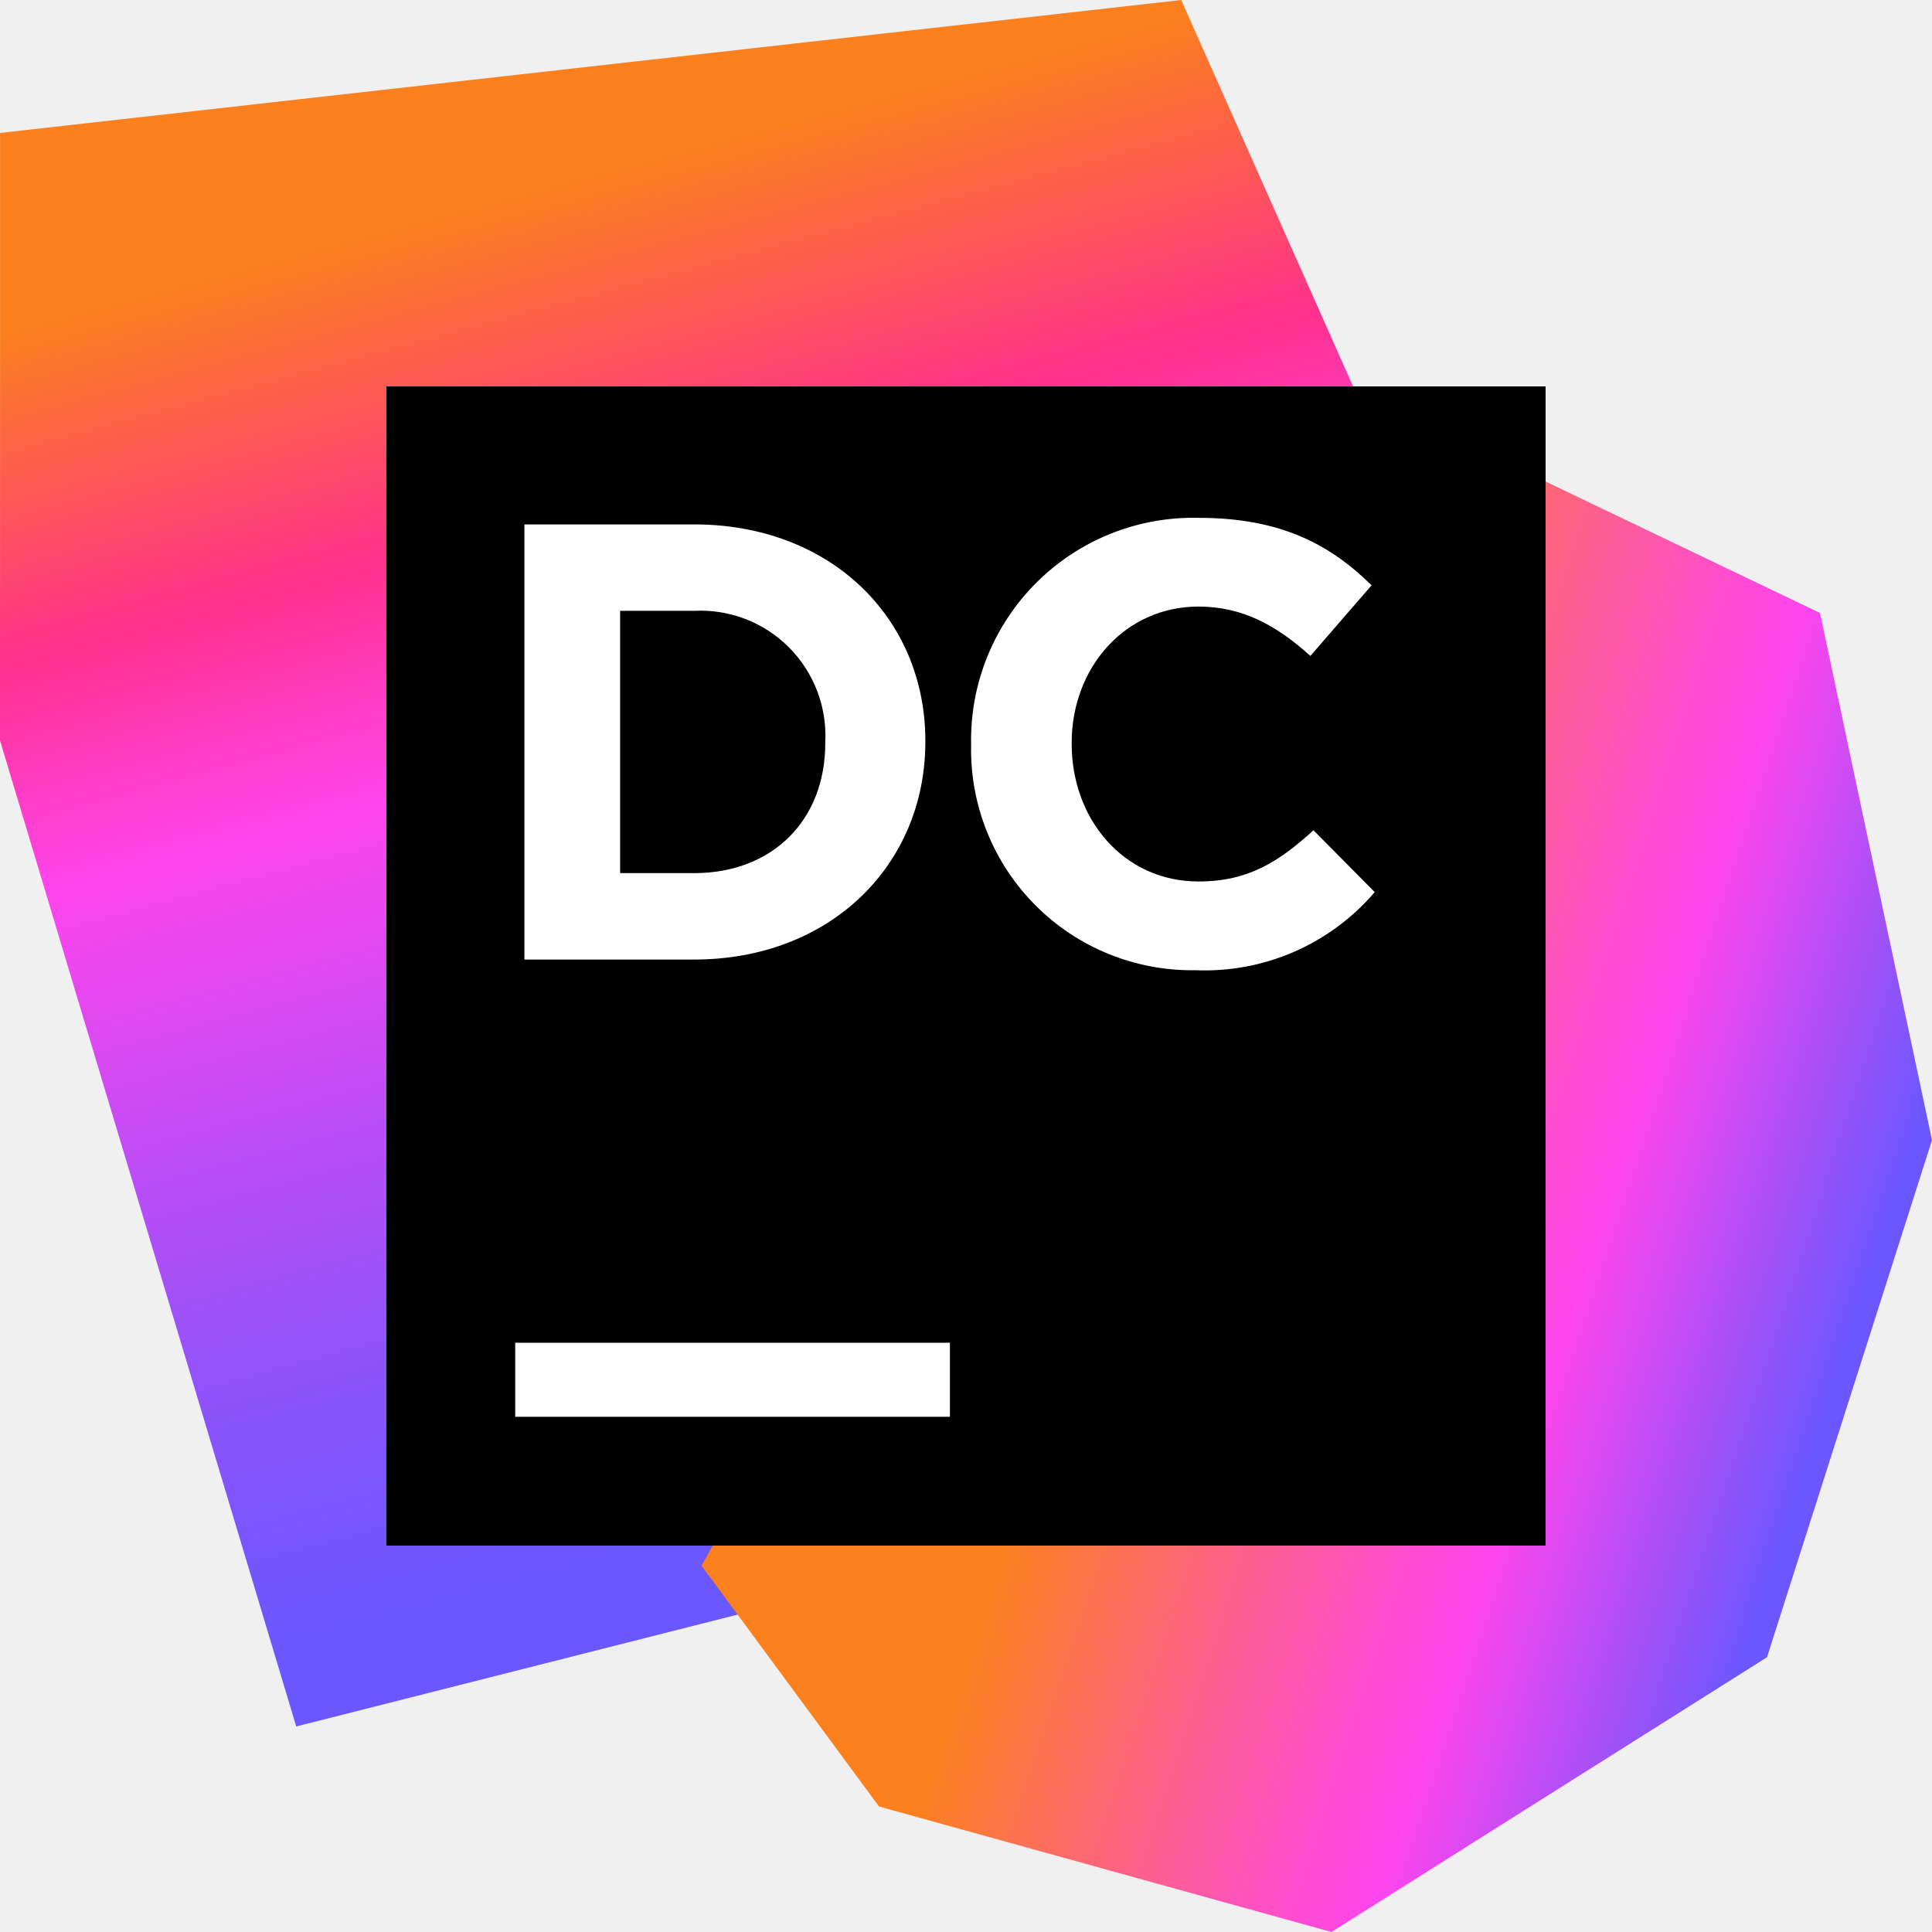
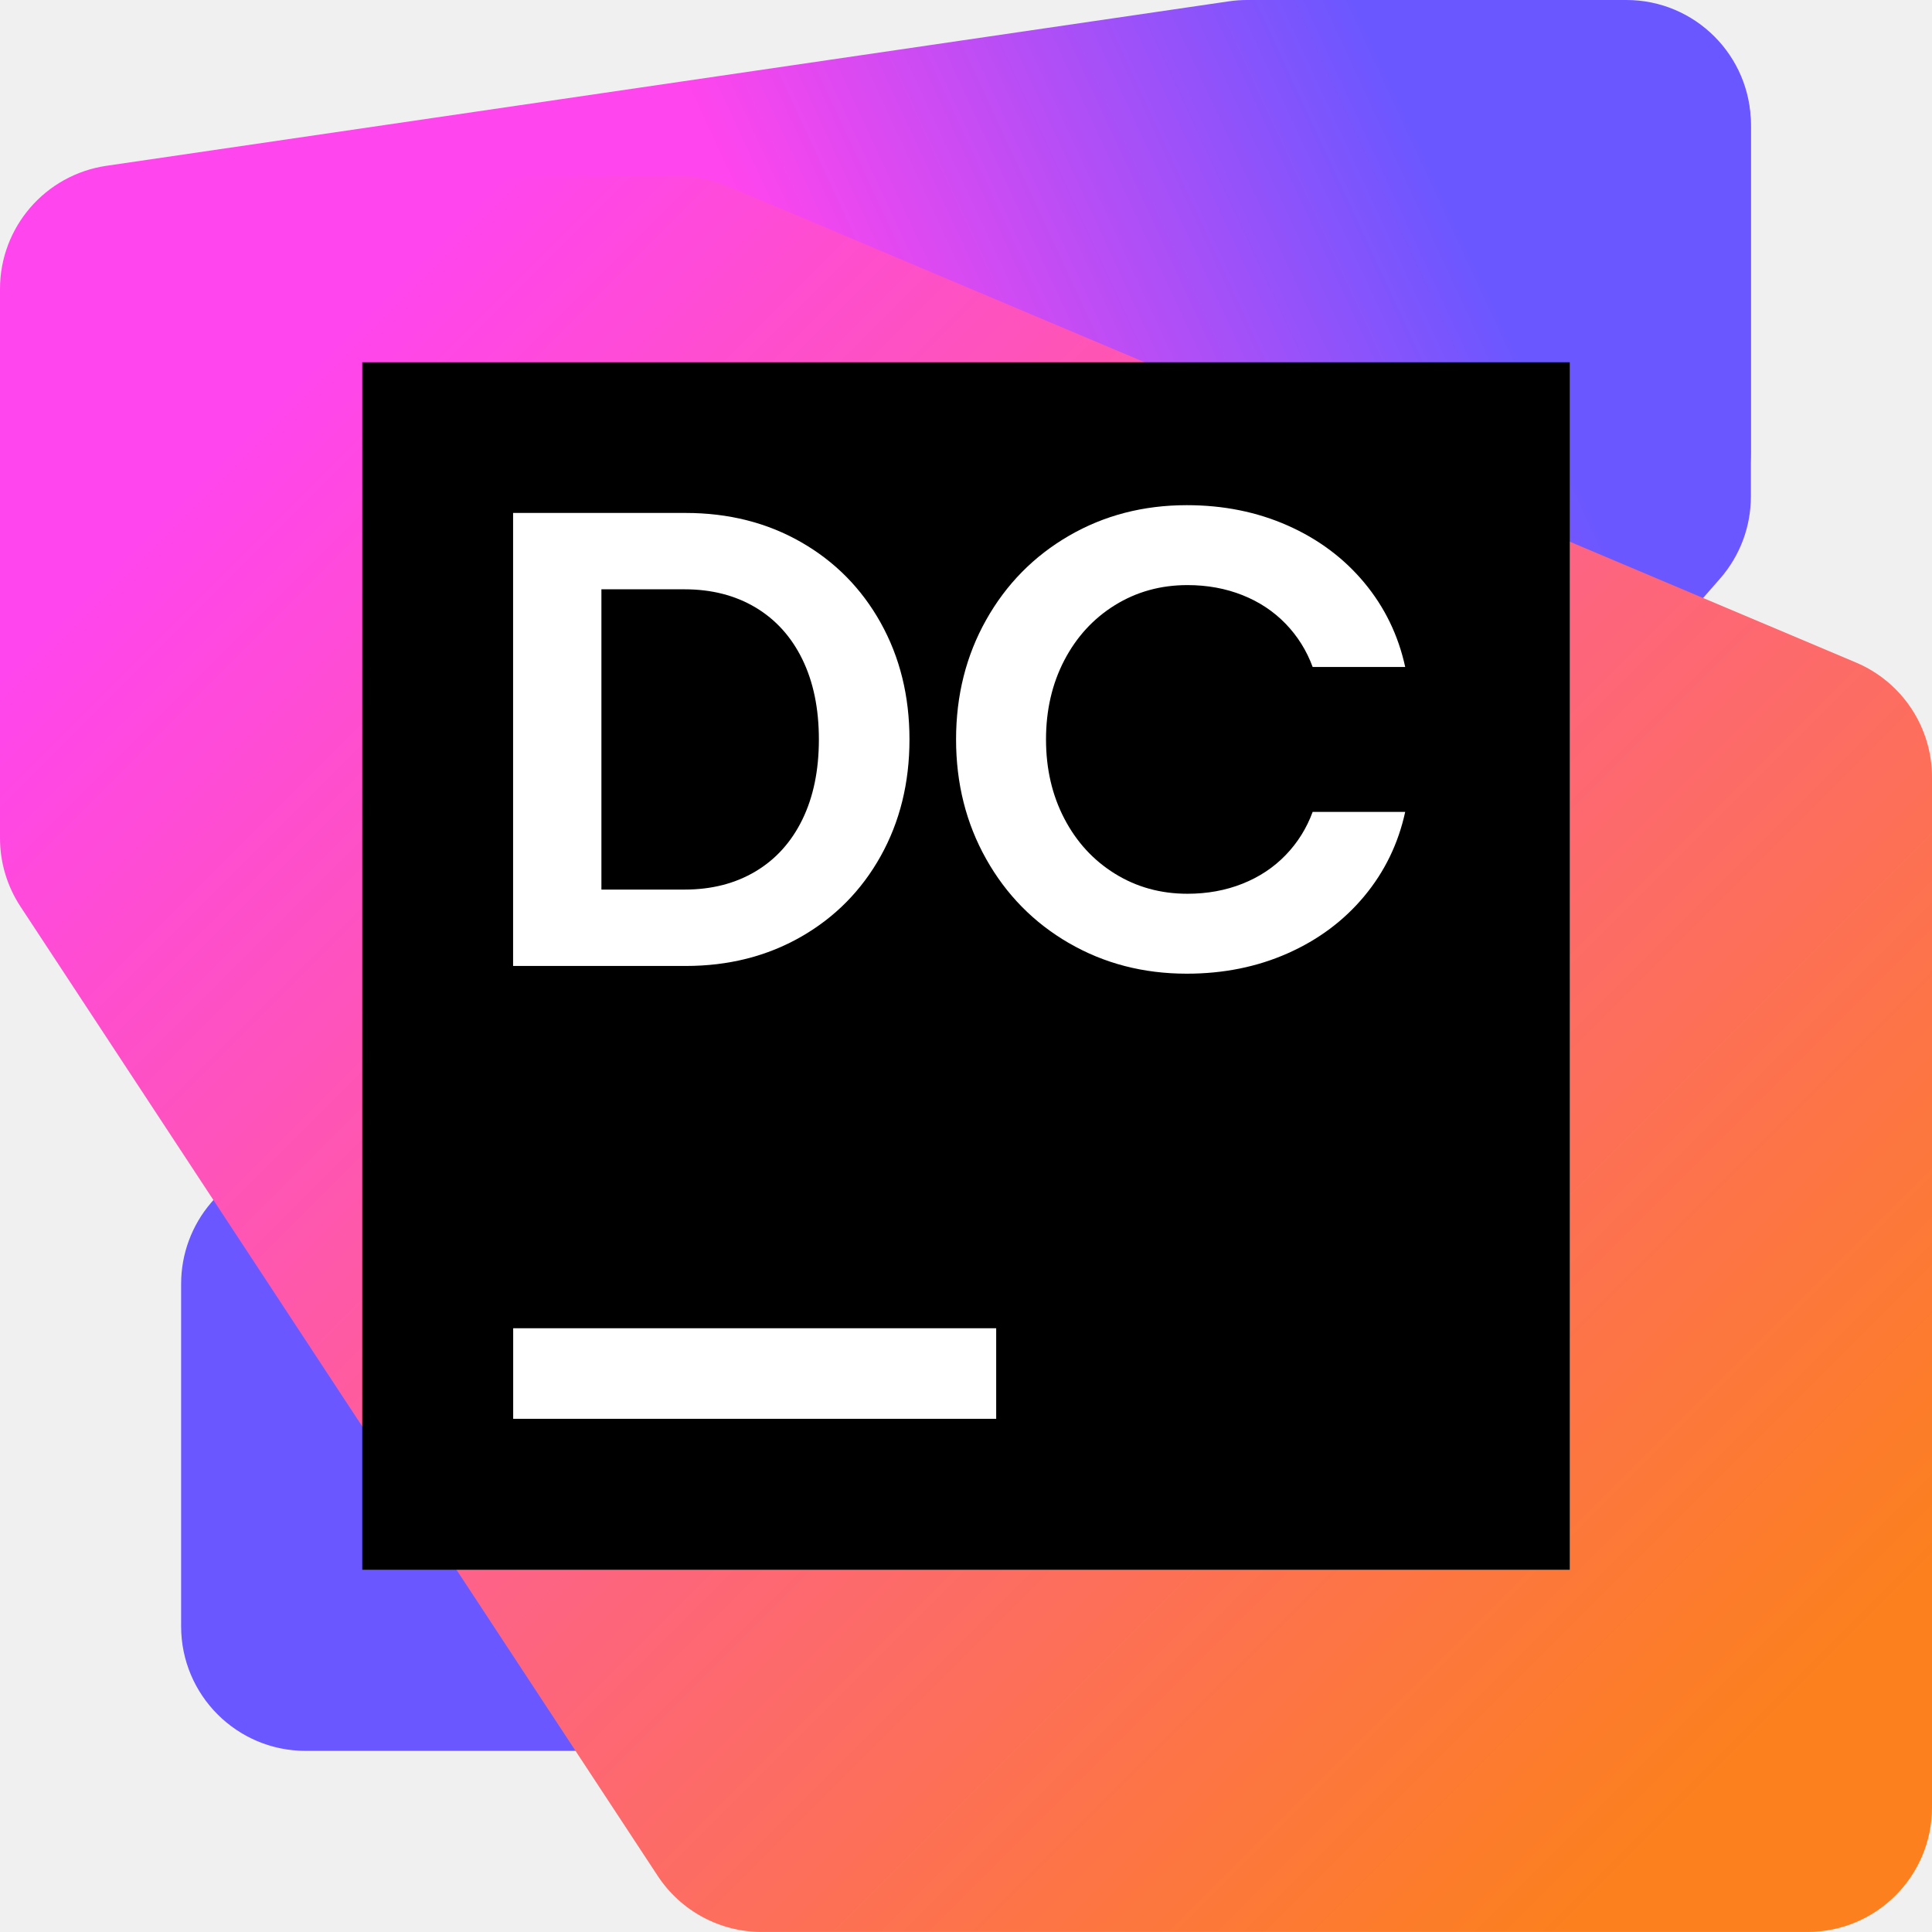
- <svg xmlns="http://www.w3.org/2000/svg" width="70" height="70" fill="none" viewBox="0 0 70 70">
+ <svg xmlns="http://www.w3.org/2000/svg" width="128" height="128" fill="none" viewBox="0 0 128 128">
  <defs>
-     <linearGradient id="a" x1="37.049" x2="23.558" y1="55.637" y2="5.422" gradientUnits="userSpaceOnUse">
-       <stop offset="0.048" stop-color="#6B57FF" />
-       <stop offset="0.12" stop-color="#7556FE" />
-       <stop offset="0.241" stop-color="#8F53FB" />
-       <stop offset="0.395" stop-color="#BA4DF5" />
-       <stop offset="0.576" stop-color="#F446EE" />
-       <stop offset="0.608" stop-color="#FF45ED" />
-       <stop offset="0.69" stop-color="#FF3BBE" />
-       <stop offset="0.771" stop-color="#FF318C" />
-       <stop offset="0.995" stop-color="#FC801D" />
+     <linearGradient id="a" x1="112.659" x2="5.749" y1="-.783" y2="48.785" gradientUnits="userSpaceOnUse">
+       <stop offset=".18" stop-color="#6B57FF" />
+       <stop offset=".54" stop-color="#FF45ED" />
    </linearGradient>
-     <linearGradient id="b" x1="67.819" x2="41.488" y1="48.799" y2="40.13" gradientUnits="userSpaceOnUse">
-       <stop offset="0.027" stop-color="#6B57FF" />
-       <stop offset="0.388" stop-color="#FF45ED" />
-       <stop offset="0.487" stop-color="#FF4DD1" />
-       <stop offset="0.702" stop-color="#FE6189" />
-       <stop offset="1" stop-color="#FC801D" />
+     <linearGradient id="b" x1="8.135" x2="125.328" y1="8.645" y2="125.838" gradientUnits="userSpaceOnUse">
+       <stop offset=".12" stop-color="#FF45ED" />
+       <stop offset=".92" stop-color="#FC801D" />
    </linearGradient>
  </defs>
-   <path fill="url(#a)" d="M42.798 0L0.003 4.816L0 26.828L10.733 62.553L64.552 48.913L42.798 0Z" />
-   <path fill="url(#b)" d="M65.943 22.209L49.084 14.134L25.419 56.726L31.849 65.453L48.241 70L64.022 60.045L70 41.31L65.943 22.209Z" />
-   <g>
-     <path fill="#000000" d="M56 14H14V56H56V14Z" />
-     <path fill="#FFFFFF" d="M34.417 48.65H18.667V51.333H34.417V48.65Z" />
-     <path fill="#FFFFFF" d="M19 19H25.148C30.103 19 33.527 22.401 33.527 26.838V26.883C33.527 31.32 30.103 34.766 25.148 34.766H19V19ZM22.468 22.131V31.635H25.149C27.986 31.635 29.901 29.721 29.901 26.928V26.883C29.933 26.25 29.832 25.618 29.605 25.027C29.377 24.436 29.028 23.899 28.58 23.451C28.133 23.003 27.596 22.654 27.005 22.427C26.413 22.199 25.781 22.099 25.149 22.131H22.468Z" />
-     <path fill="#FFFFFF" d="M35.185 27.003V26.957C35.165 25.87 35.366 24.79 35.776 23.783C36.185 22.775 36.794 21.861 37.566 21.095C38.338 20.33 39.257 19.728 40.268 19.327C41.279 18.926 42.361 18.734 43.448 18.763C46.435 18.763 48.224 19.759 49.695 21.207L47.477 23.766C46.254 22.657 45.01 21.977 43.425 21.977C40.754 21.977 38.829 24.196 38.829 26.912V26.958C38.829 29.674 40.708 31.938 43.425 31.938C45.236 31.938 46.345 31.213 47.59 30.082L49.809 32.323C49.011 33.256 48.011 33.996 46.886 34.486C45.76 34.976 44.538 35.204 43.311 35.153C42.237 35.17 41.171 34.971 40.175 34.567C39.18 34.164 38.276 33.564 37.518 32.803C36.759 32.042 36.162 31.137 35.761 30.14C35.36 29.144 35.164 28.077 35.185 27.003" />
-   </g>
+   <path fill="#6B57FF" d="M116 32.9V8.383c0-4.607-3.774-8.322-8.381-8.249l-22.087.352C83.17.524 80.938 1.573 79.4 3.366L13.986 79.683C12.705 81.178 12 83.083 12 85.051V107.75c0 4.556 3.694 8.25 8.25 8.25h22.006c2.379 0 4.643-1.027 6.209-2.817l65.494-74.85c1.316-1.504 2.041-3.434 2.041-5.433Z" />
+   <path fill="url(#a)" d="M116 29.975V8.25c0-4.556-3.694-8.25-8.25-8.25H82.619c-.4 0-.8.029-1.196.087L7.054 10.984C3.002 11.578 0 15.053 0 19.146v30.795c0 4.558 3.695 8.251 8.252 8.25l37.009-.009c.851 0 1.698-.133 2.507-.391L110.26 37.834c3.419-1.093 5.74-4.27 5.74-7.859Z" />
+   <path fill="url(#b)" d="M128 119.748V51.492c0-3.316-1.986-6.31-5.041-7.6l-74.843-31.595c-1.036-.438-2.151-.659-3.276-.649l-36.657.3C3.652 11.985 0 15.668 0 20.198v35.331c0 1.611.471 3.186 1.356 4.532L43.574 124.28c1.525 2.321 4.116 3.718 6.894 3.718H119.75c4.556 0 8.25-3.694 8.25-8.25Z" />
+   <path fill="#000" d="M104 24H24v80h80V24Z" />
+   <path fill="#fff" d="M66 88H34v6h32v-6Z" />
+   <path fill="#fff" d="M33.994 33.984h11.426c2.844 0 5.391.642 7.643 1.929 2.251 1.286 4.013 3.069 5.285 5.349 1.271 2.28 1.907 4.855 1.907 7.729 0 2.874-.636 5.449-1.907 7.729-1.272 2.28-3.034 4.062-5.285 5.349-2.251 1.286-4.799 1.929-7.643 1.929H33.994V33.984Zm16.056 23.753c1.344-.8 2.38-1.948 3.109-3.441.729-1.494 1.094-3.261 1.094-5.306 0-2.045-.365-3.812-1.094-5.306-.729-1.494-1.765-2.64-3.109-3.441-1.344-.8-2.909-1.2-4.695-1.2h-5.51v19.894h5.51c1.786 0 3.351-.4 4.695-1.2v.001Z" />
+   <path fill="#fff" d="M70.823 62.485c-2.33-1.35-4.159-3.209-5.487-5.574-1.329-2.365-1.994-5.005-1.994-7.921 0-2.916.665-5.556 1.994-7.921 1.329-2.365 3.159-4.224 5.487-5.574 2.329-1.35 4.93-2.026 7.804-2.026 2.43 0 4.659.45 6.689 1.35 2.029.9 3.719 2.161 5.07 3.784 1.35 1.623 2.255 3.484 2.712 5.585h-6.131c-.4-1.086-.996-2.04-1.79-2.862-.794-.821-1.748-1.454-2.862-1.897-1.115-.443-2.33-.665-3.645-.665-1.772 0-3.373.443-4.803 1.329-1.429.886-2.547 2.105-3.355 3.655-.807 1.551-1.211 3.297-1.211 5.241 0 1.944.404 3.691 1.211 5.241.807 1.551 1.926 2.769 3.355 3.655 1.429.886 3.03 1.329 4.803 1.329 1.315 0 2.53-.221 3.645-.665 1.115-.443 2.069-1.075 2.862-1.897.794-.821 1.39-1.776 1.79-2.862h6.131c-.458 2.101-1.361 3.962-2.712 5.585-1.35 1.623-3.041 2.884-5.07 3.784-2.03.9-4.259 1.35-6.689 1.35-2.873 0-5.474-.675-7.804-2.026v.005Z" />
</svg>
